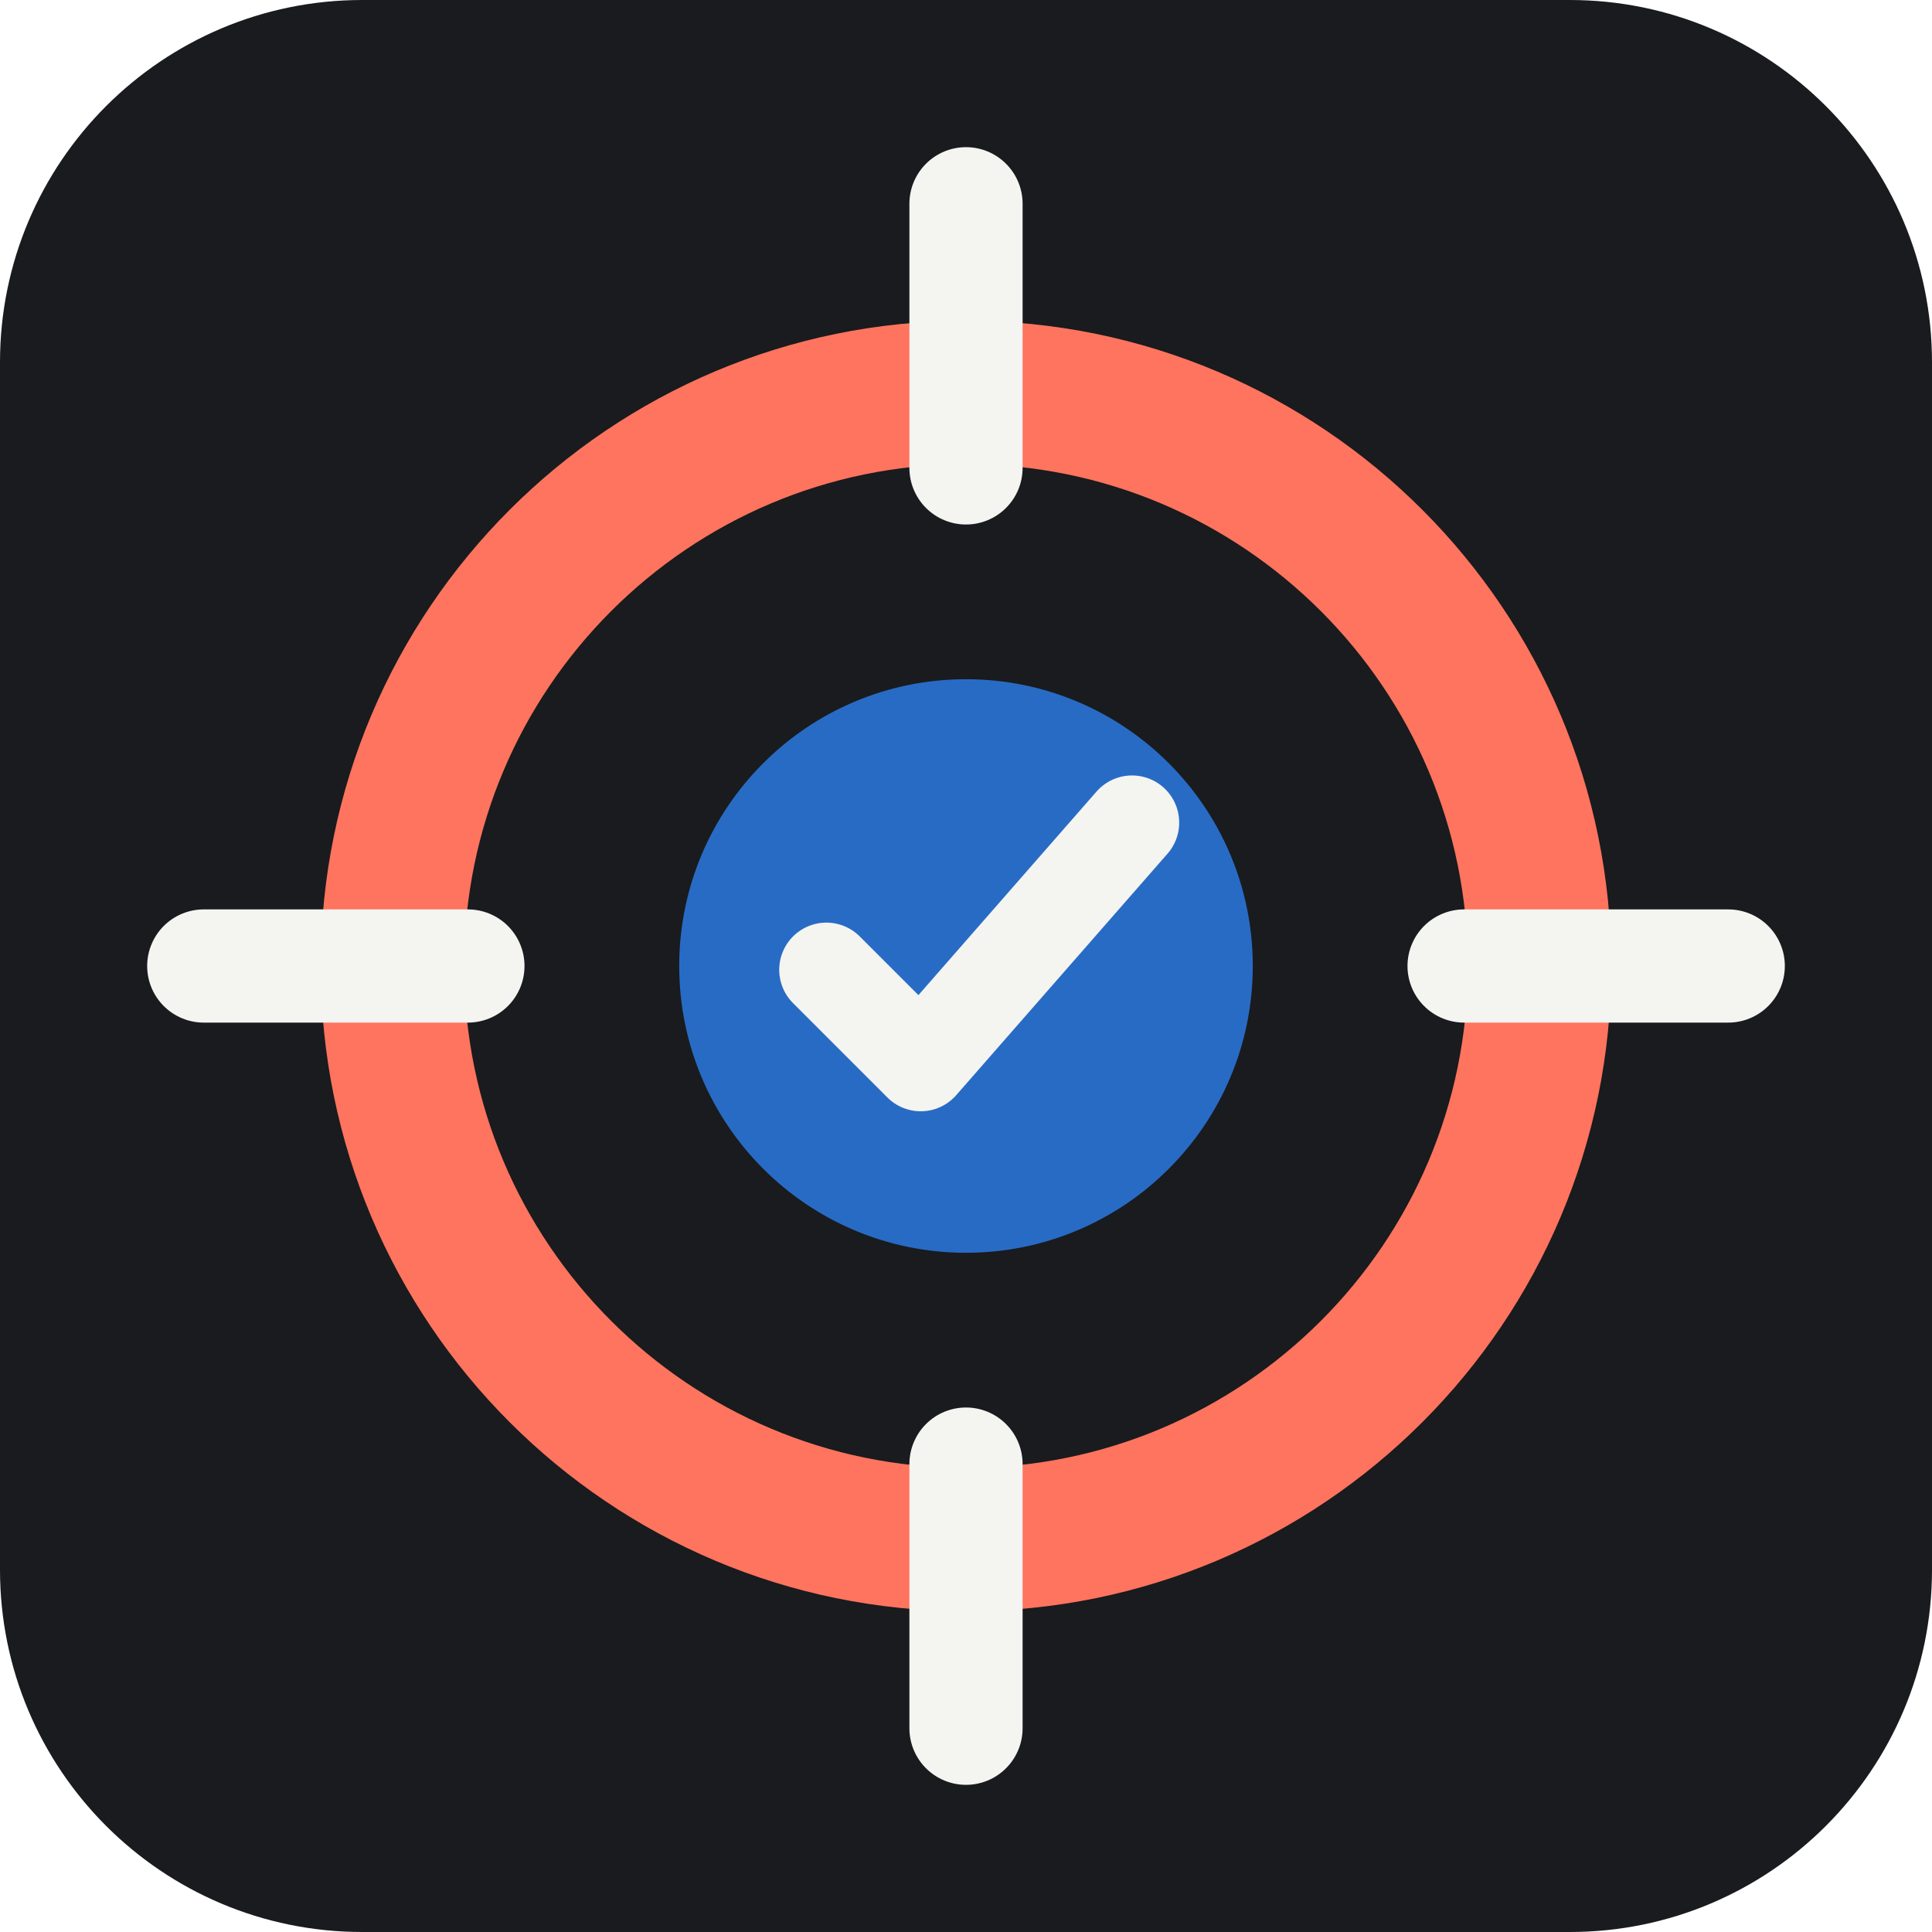
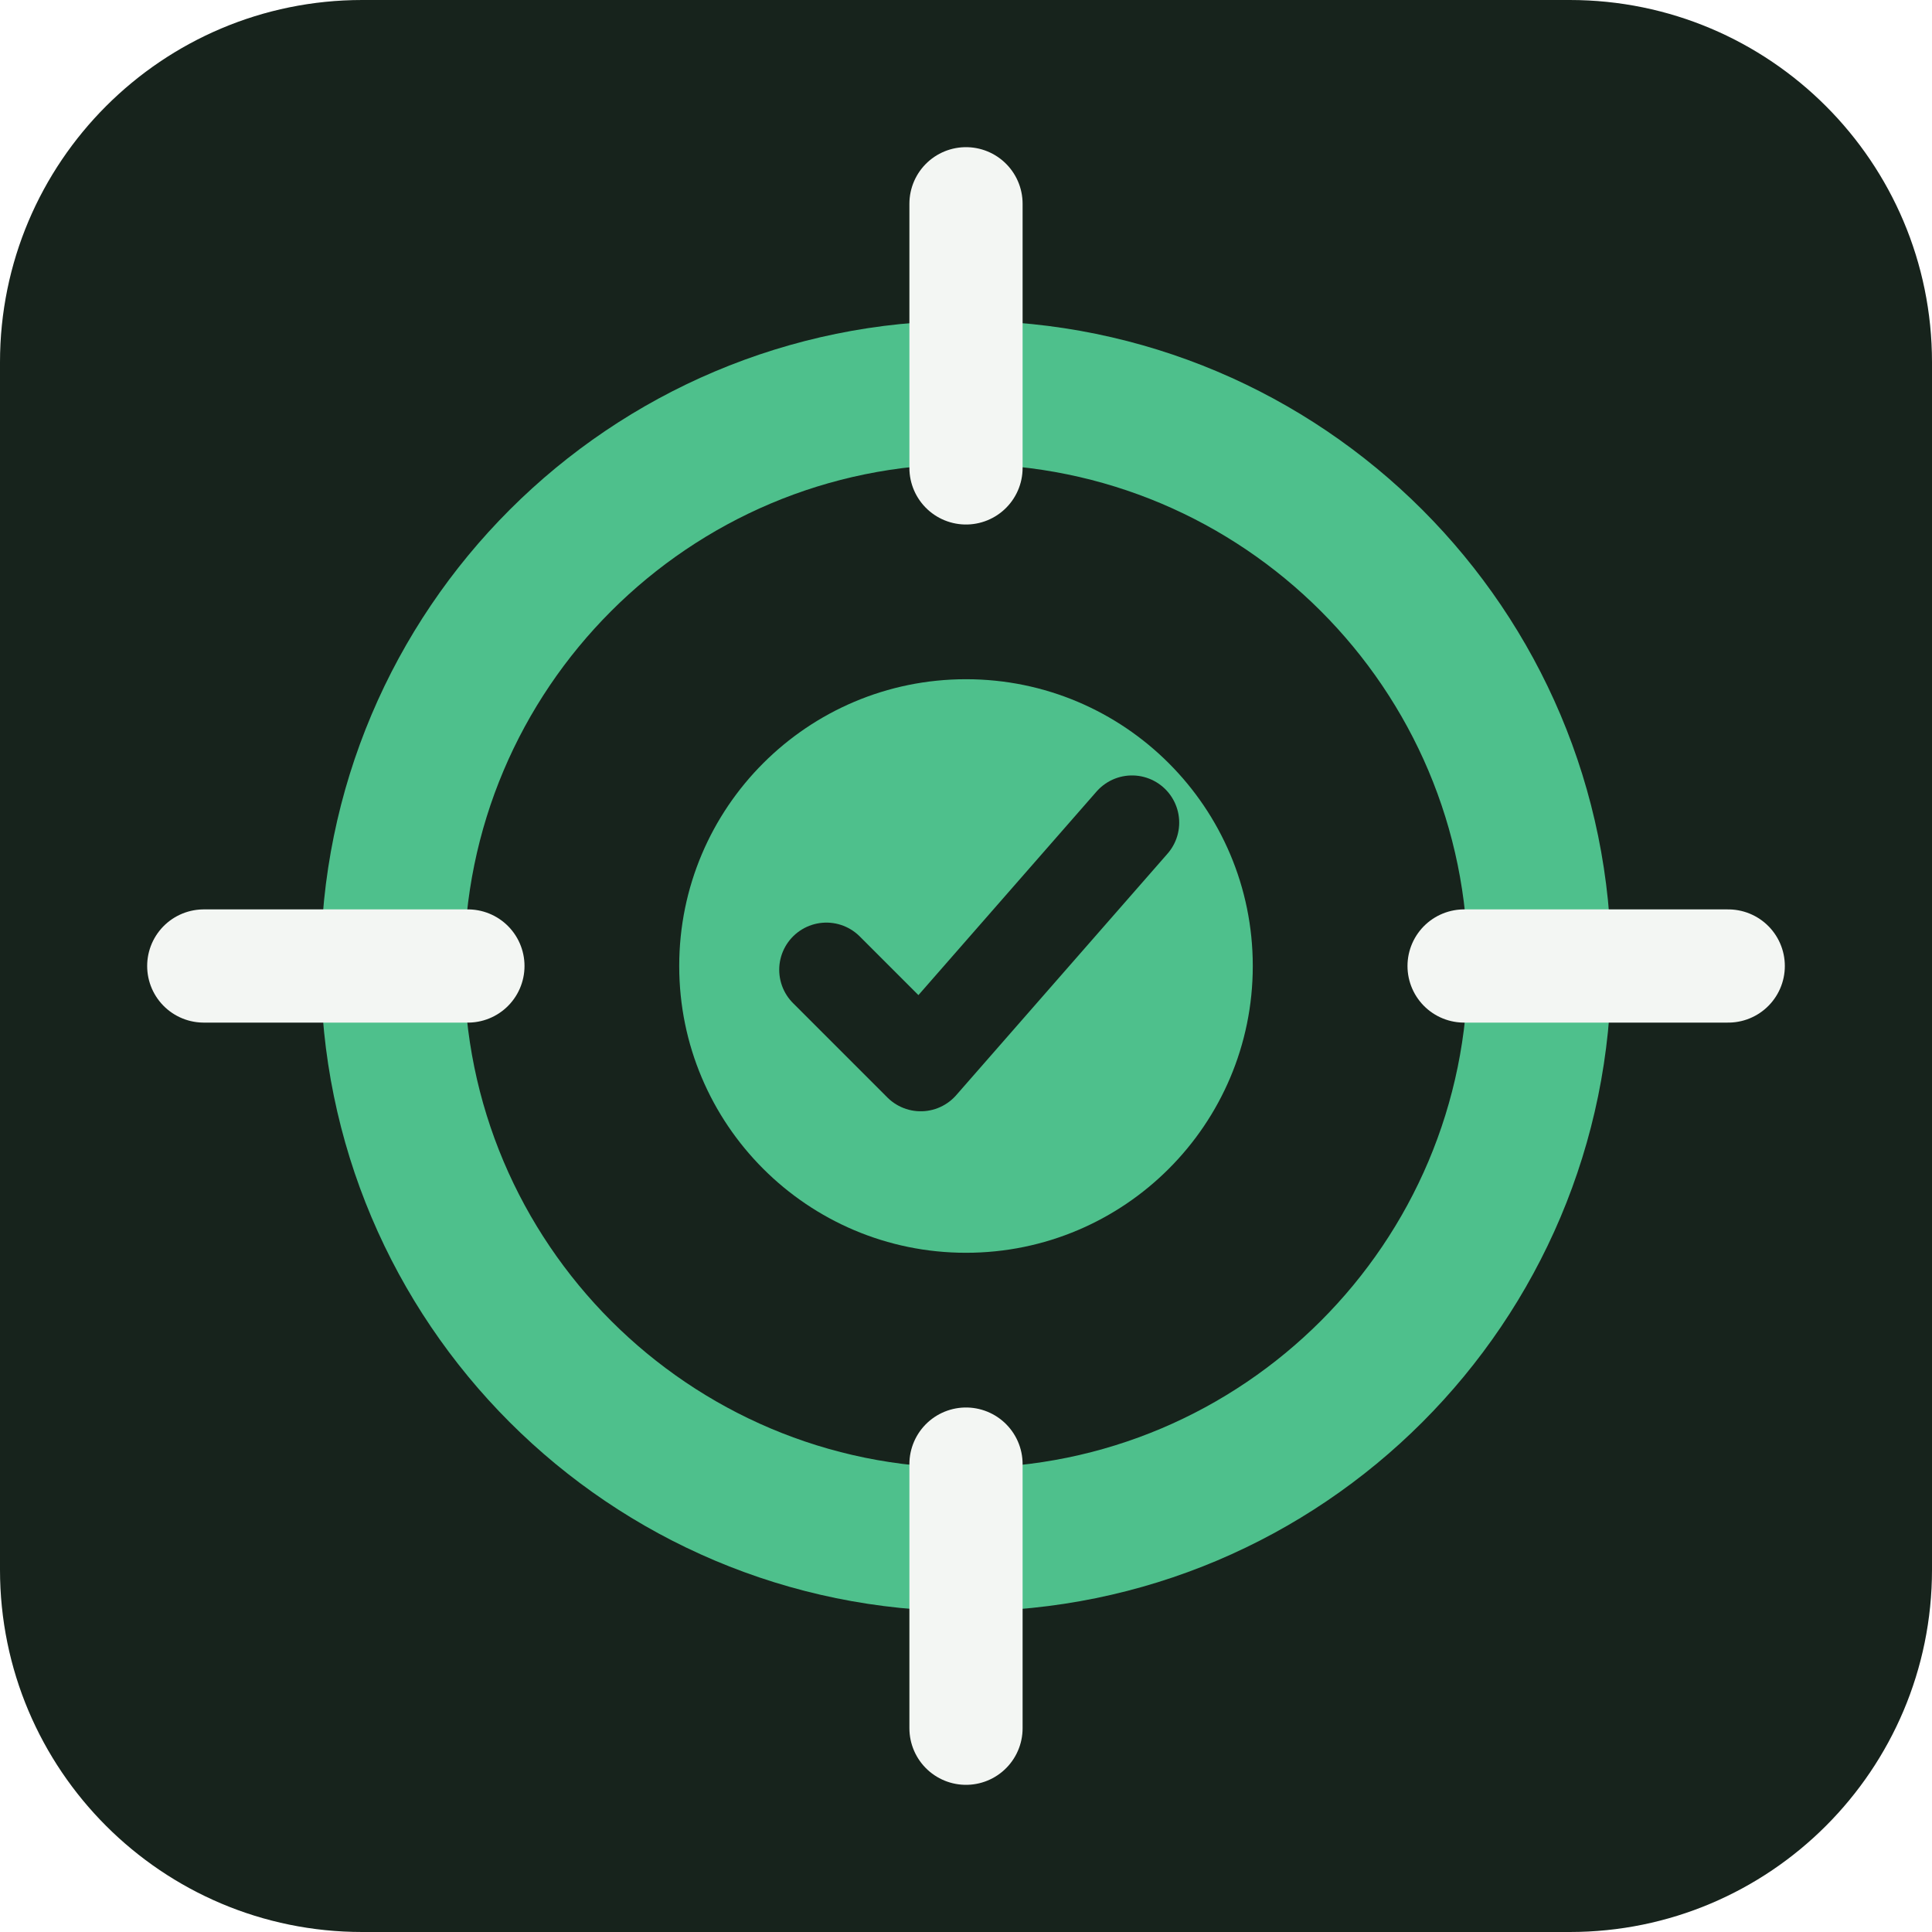
<svg xmlns="http://www.w3.org/2000/svg" viewBox="0 0 512 512">
-   <rect width="512" height="512" rx="96" fill="#191b1e" />
-   <circle cx="256" cy="256" r="152" fill="none" stroke="#ff745e" stroke-width="38" />
-   <circle cx="256" cy="256" r="76" fill="#286bc5" />
-   <path d="M256 54v70M256 388v70M54 256h70M388 256h70" stroke="#f4f4f1" stroke-width="30" stroke-linecap="round" />
-   <path d="m219 257 25 25 56-64" fill="none" stroke="#f4f4f1" stroke-width="25" stroke-linecap="round" stroke-linejoin="round" />
+   <rect width="512" height="512" rx="96" fill="#17231c" />
+   <circle cx="256" cy="256" r="152" fill="none" stroke="#4ec08c" stroke-width="38" />
+   <circle cx="256" cy="256" r="76" fill="#4ec08c" />
+   <path d="M256 54v70M256 388v70M54 256h70M388 256h70" stroke="#f3f6f3" stroke-width="30" stroke-linecap="round" />
+   <path d="m219 257 25 25 56-64" fill="none" stroke="#17231c" stroke-width="25" stroke-linecap="round" stroke-linejoin="round" />
</svg>
